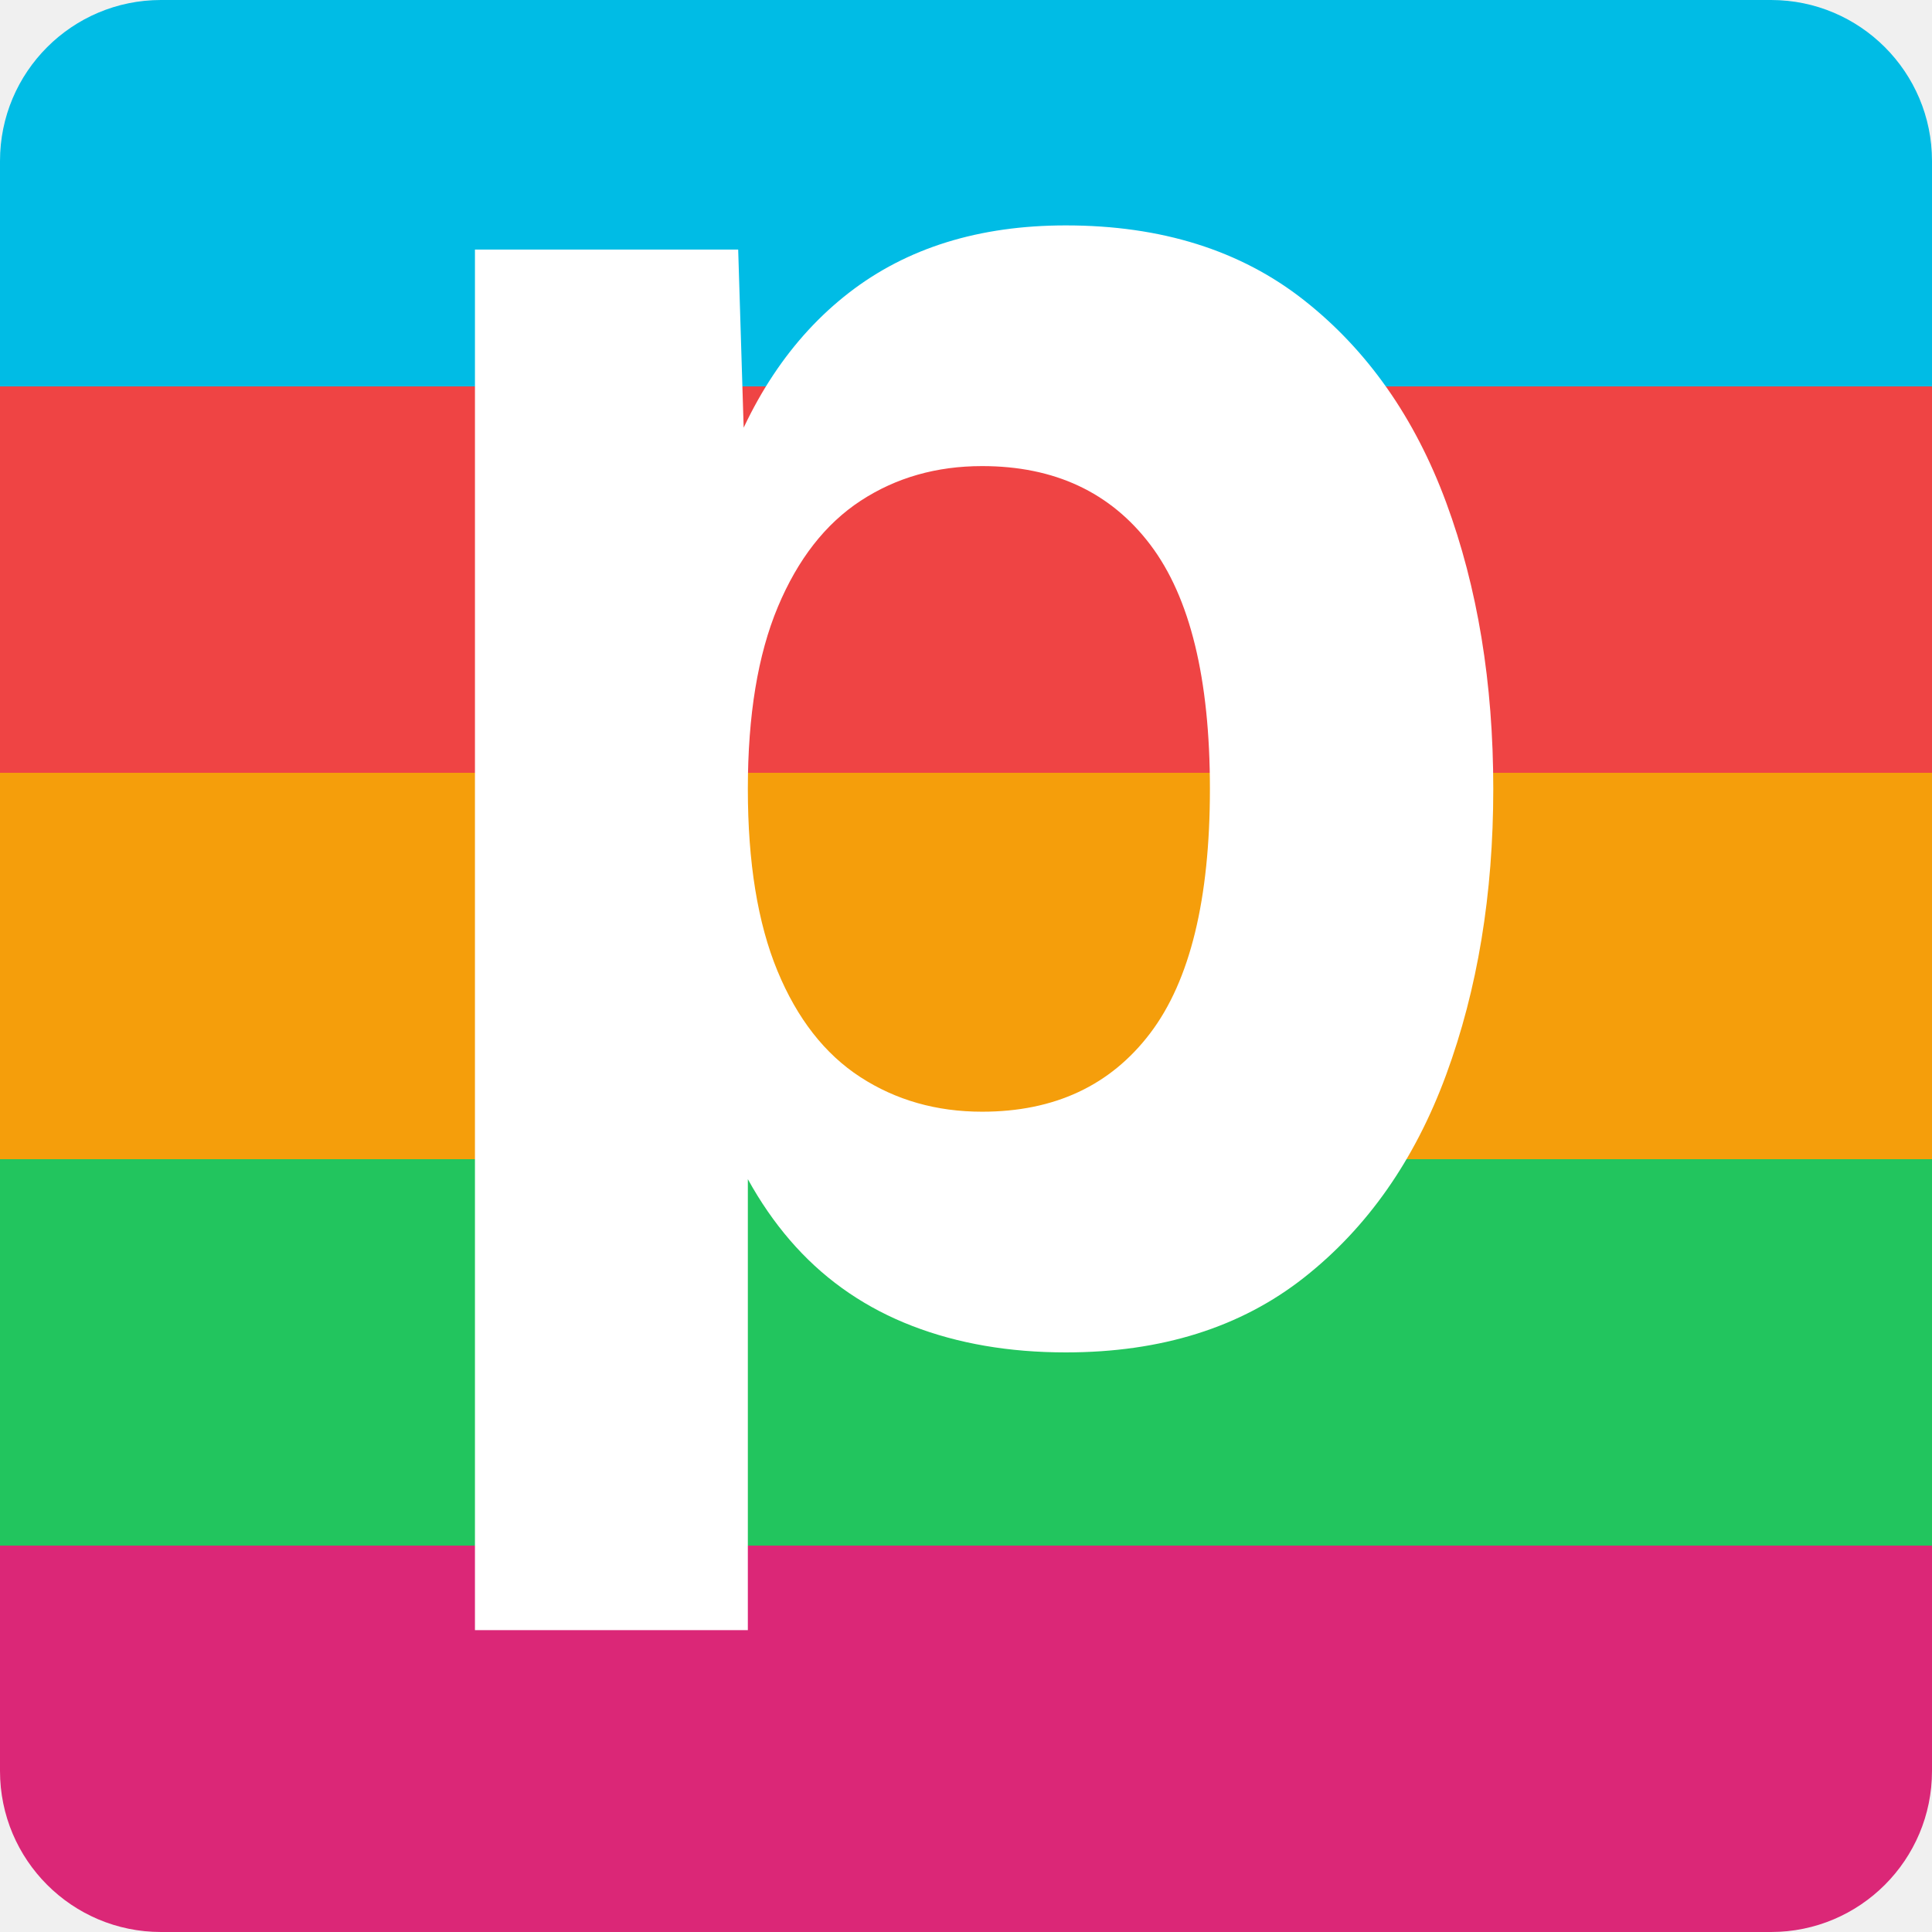
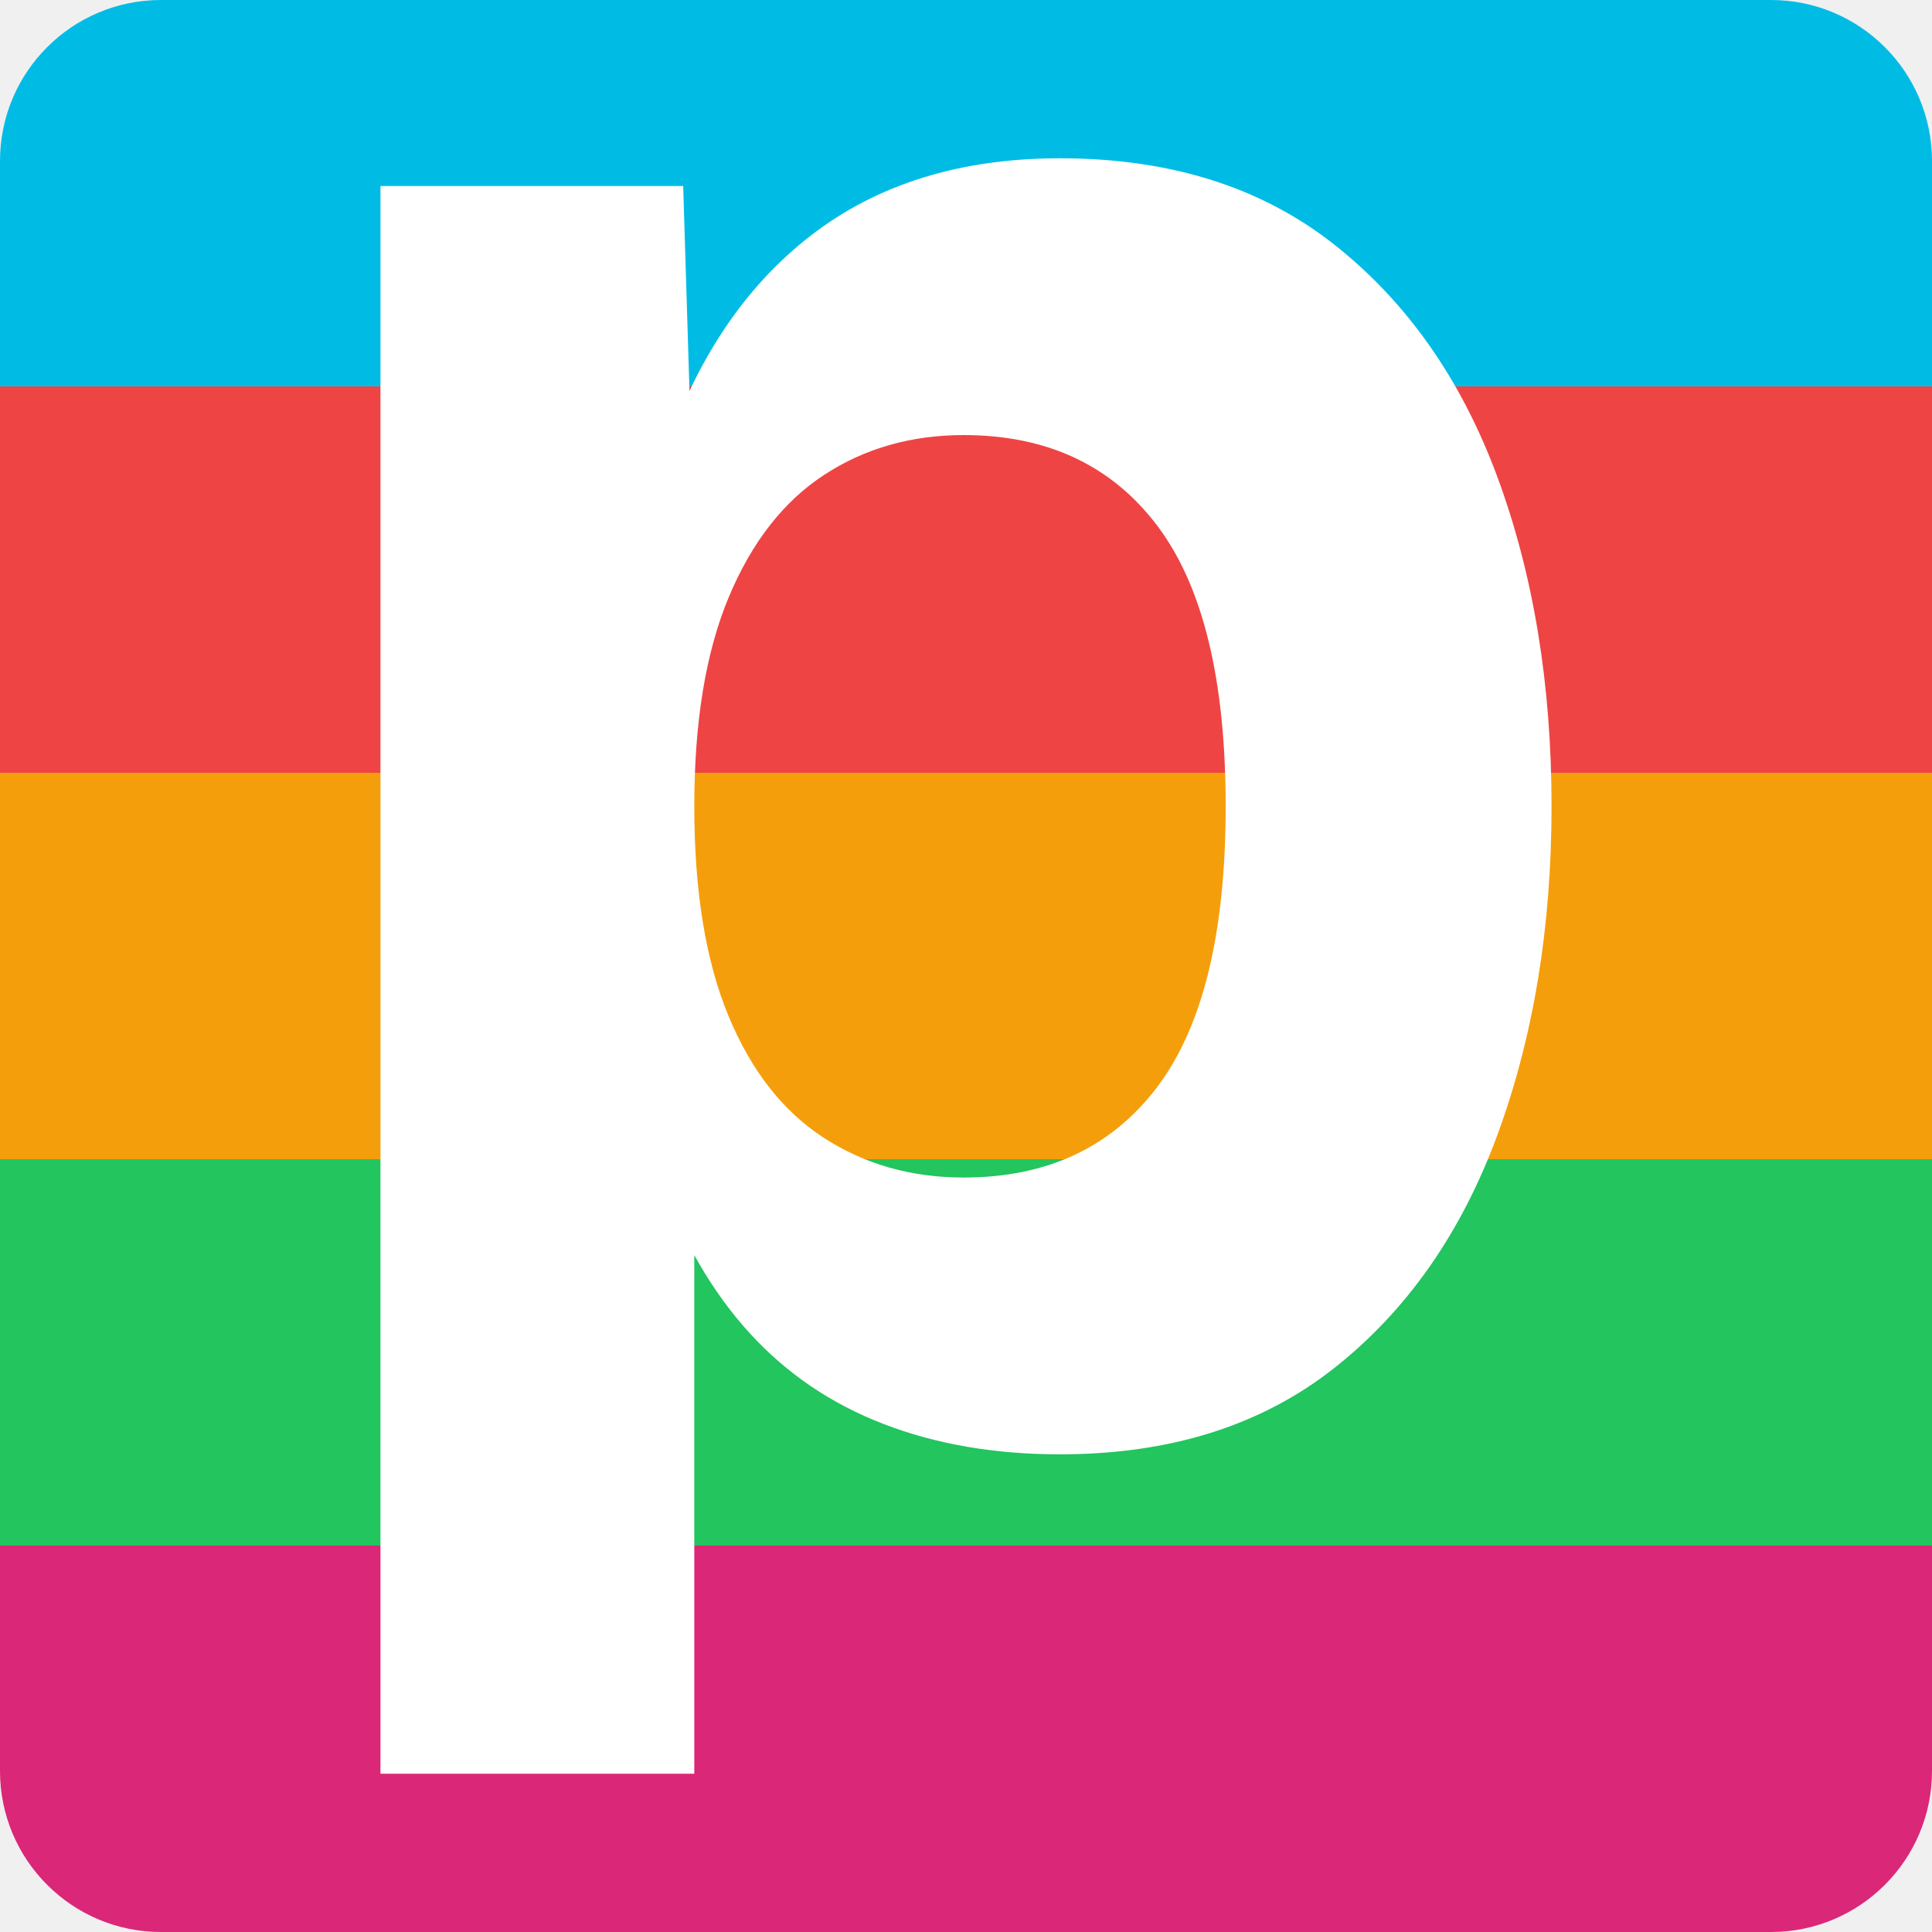
<svg xmlns="http://www.w3.org/2000/svg" width="96" height="96" viewBox="0 0 96 96">
  <defs>
    <clipPath id="r">
      <rect width="96" height="96" rx="8" ry="8" />
    </clipPath>
  </defs>
  <g clip-path="url(#r)">
    <rect y="0" width="96" height="19.2" fill="#00BCE5" />
    <rect y="19.2" width="96" height="19.2" fill="#EF4444" />
    <rect y="38.4" width="96" height="19.2" fill="#F59E0B" />
    <rect y="57.6" width="96" height="19.2" fill="#22C55E" />
    <rect y="76.8" width="96" height="19.2" fill="#DB2777" />
  </g>
-   <path d="M23.60 81.00V12.40H36.68L37.06 24.76L35.80 24.16Q37.86 17.90 42.18 14.55Q46.50 11.20 52.96 11.20Q60.08 11.20 64.80 14.92Q69.52 18.64 71.86 24.97Q74.20 31.30 74.20 39.20Q74.20 47.04 71.86 53.40Q69.52 59.76 64.80 63.48Q60.08 67.20 52.96 67.20Q48.74 67.20 45.34 65.89Q41.94 64.58 39.55 61.96Q37.16 59.34 35.72 55.40L37.16 54.06V81.00ZM48.80 55.24Q54.20 55.24 57.16 51.33Q60.12 47.42 60.12 39.20Q60.12 30.98 57.16 27.07Q54.20 23.16 48.80 23.16Q45.40 23.16 42.77 24.88Q40.14 26.60 38.65 30.16Q37.16 33.72 37.16 39.20Q37.16 44.68 38.63 48.24Q40.10 51.80 42.75 53.52Q45.40 55.24 48.80 55.24Z" fill="#FFFFFF" />
+   <path transform="matrix(1.15 0 0 1.15 -8.235 -5.015)" d="M23.60 81.00V12.40H36.68L37.06 24.76L35.80 24.16Q37.86 17.90 42.18 14.55Q46.50 11.20 52.96 11.20Q60.08 11.20 64.80 14.92Q69.52 18.64 71.86 24.97Q74.20 31.30 74.20 39.20Q74.20 47.04 71.86 53.40Q69.52 59.76 64.80 63.48Q60.08 67.20 52.96 67.20Q48.74 67.20 45.34 65.89Q41.94 64.58 39.55 61.96Q37.16 59.34 35.72 55.40L37.16 54.06V81.00ZM48.80 55.24Q54.20 55.24 57.16 51.33Q60.12 47.42 60.12 39.20Q60.12 30.98 57.16 27.07Q54.20 23.16 48.80 23.16Q45.40 23.16 42.77 24.88Q40.14 26.60 38.65 30.16Q37.16 33.72 37.16 39.20Q37.16 44.68 38.63 48.24Q40.10 51.80 42.75 53.52Q45.40 55.24 48.80 55.24Z" fill="#FFFFFF" />
</svg>
